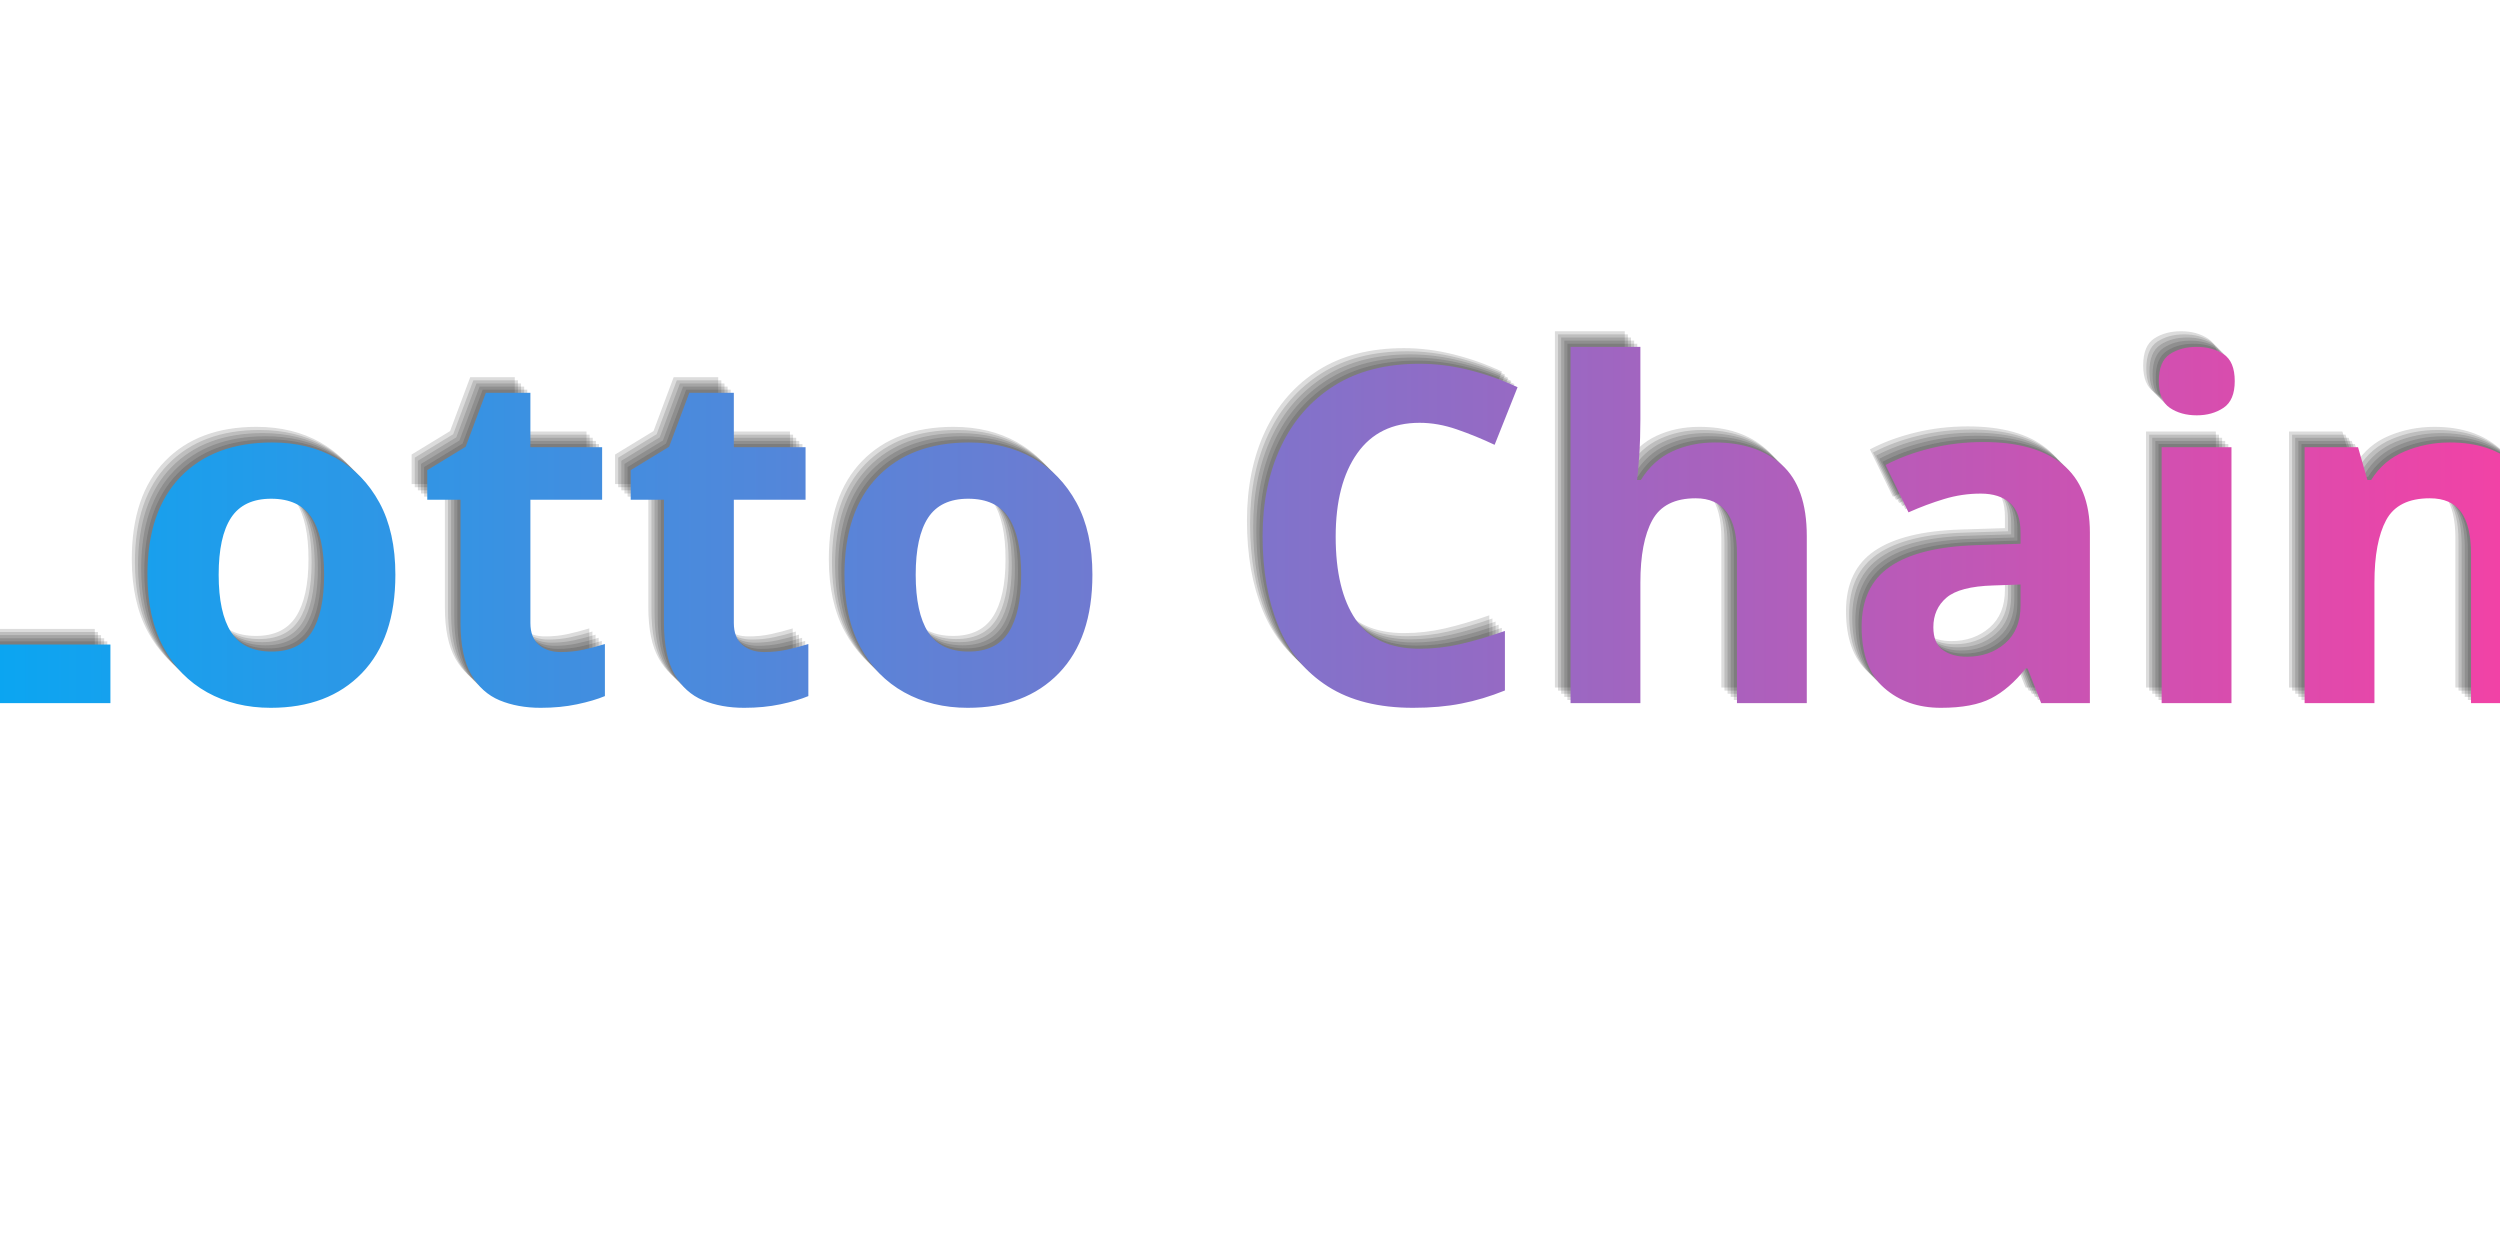
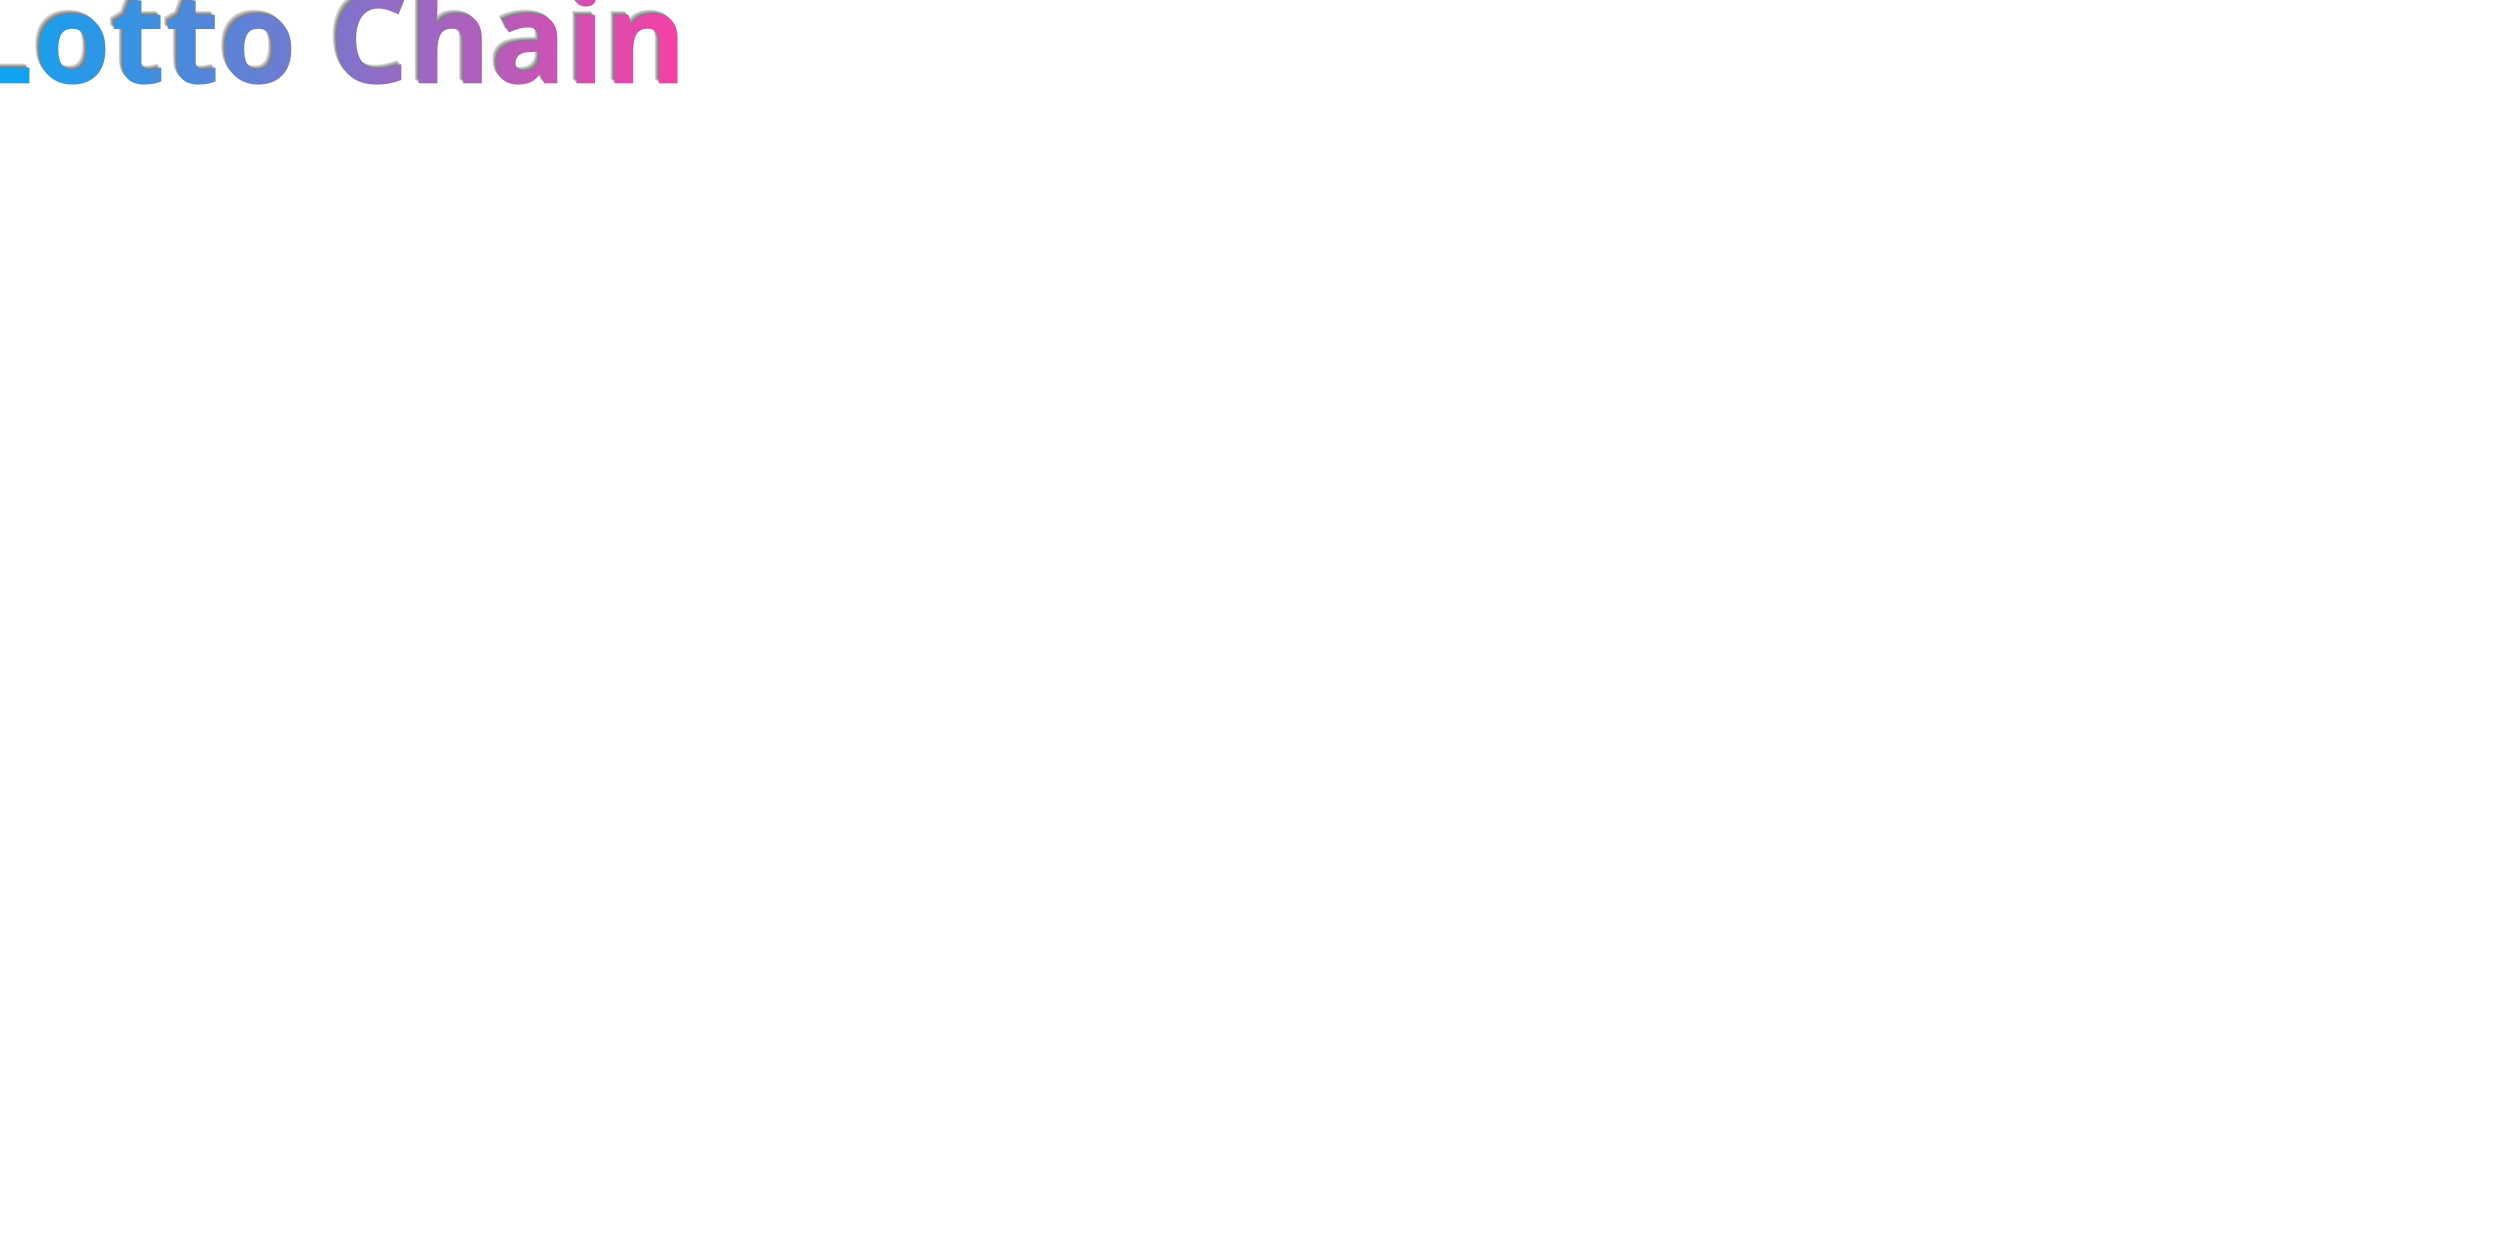
- <svg xmlns="http://www.w3.org/2000/svg" width="3000" height="1500" viewBox="0 0 800 150">
+ <svg xmlns="http://www.w3.org/2000/svg" width="3000" height="1500" viewBox="0 0 3000 1500">
  <defs>
    <linearGradient id="grad1" x1="0%" y1="0%" x2="100%" y2="0%">
      <stop offset="0%" stop-color="#03a9f4" />
      <stop offset="100%" stop-color="#f441a5" />
    </linearGradient>
  </defs>
  <g font-family="Ubuntu, sans-serif" font-size="150" font-weight="700" text-anchor="middle">
    <text x="385" y="95" fill="#111" opacity="0.15">Lotto Chain</text>
    <text x="386" y="96" fill="#111" opacity="0.15">Lotto Chain</text>
    <text x="387" y="97" fill="#111" opacity="0.15">Lotto Chain</text>
    <text x="388" y="98" fill="#111" opacity="0.15">Lotto Chain</text>
    <text x="389" y="99" fill="#111" opacity="0.15">Lotto Chain</text>
    <text x="390" y="100" fill="url(#grad1)">Lotto Chain</text>
  </g>
</svg>
